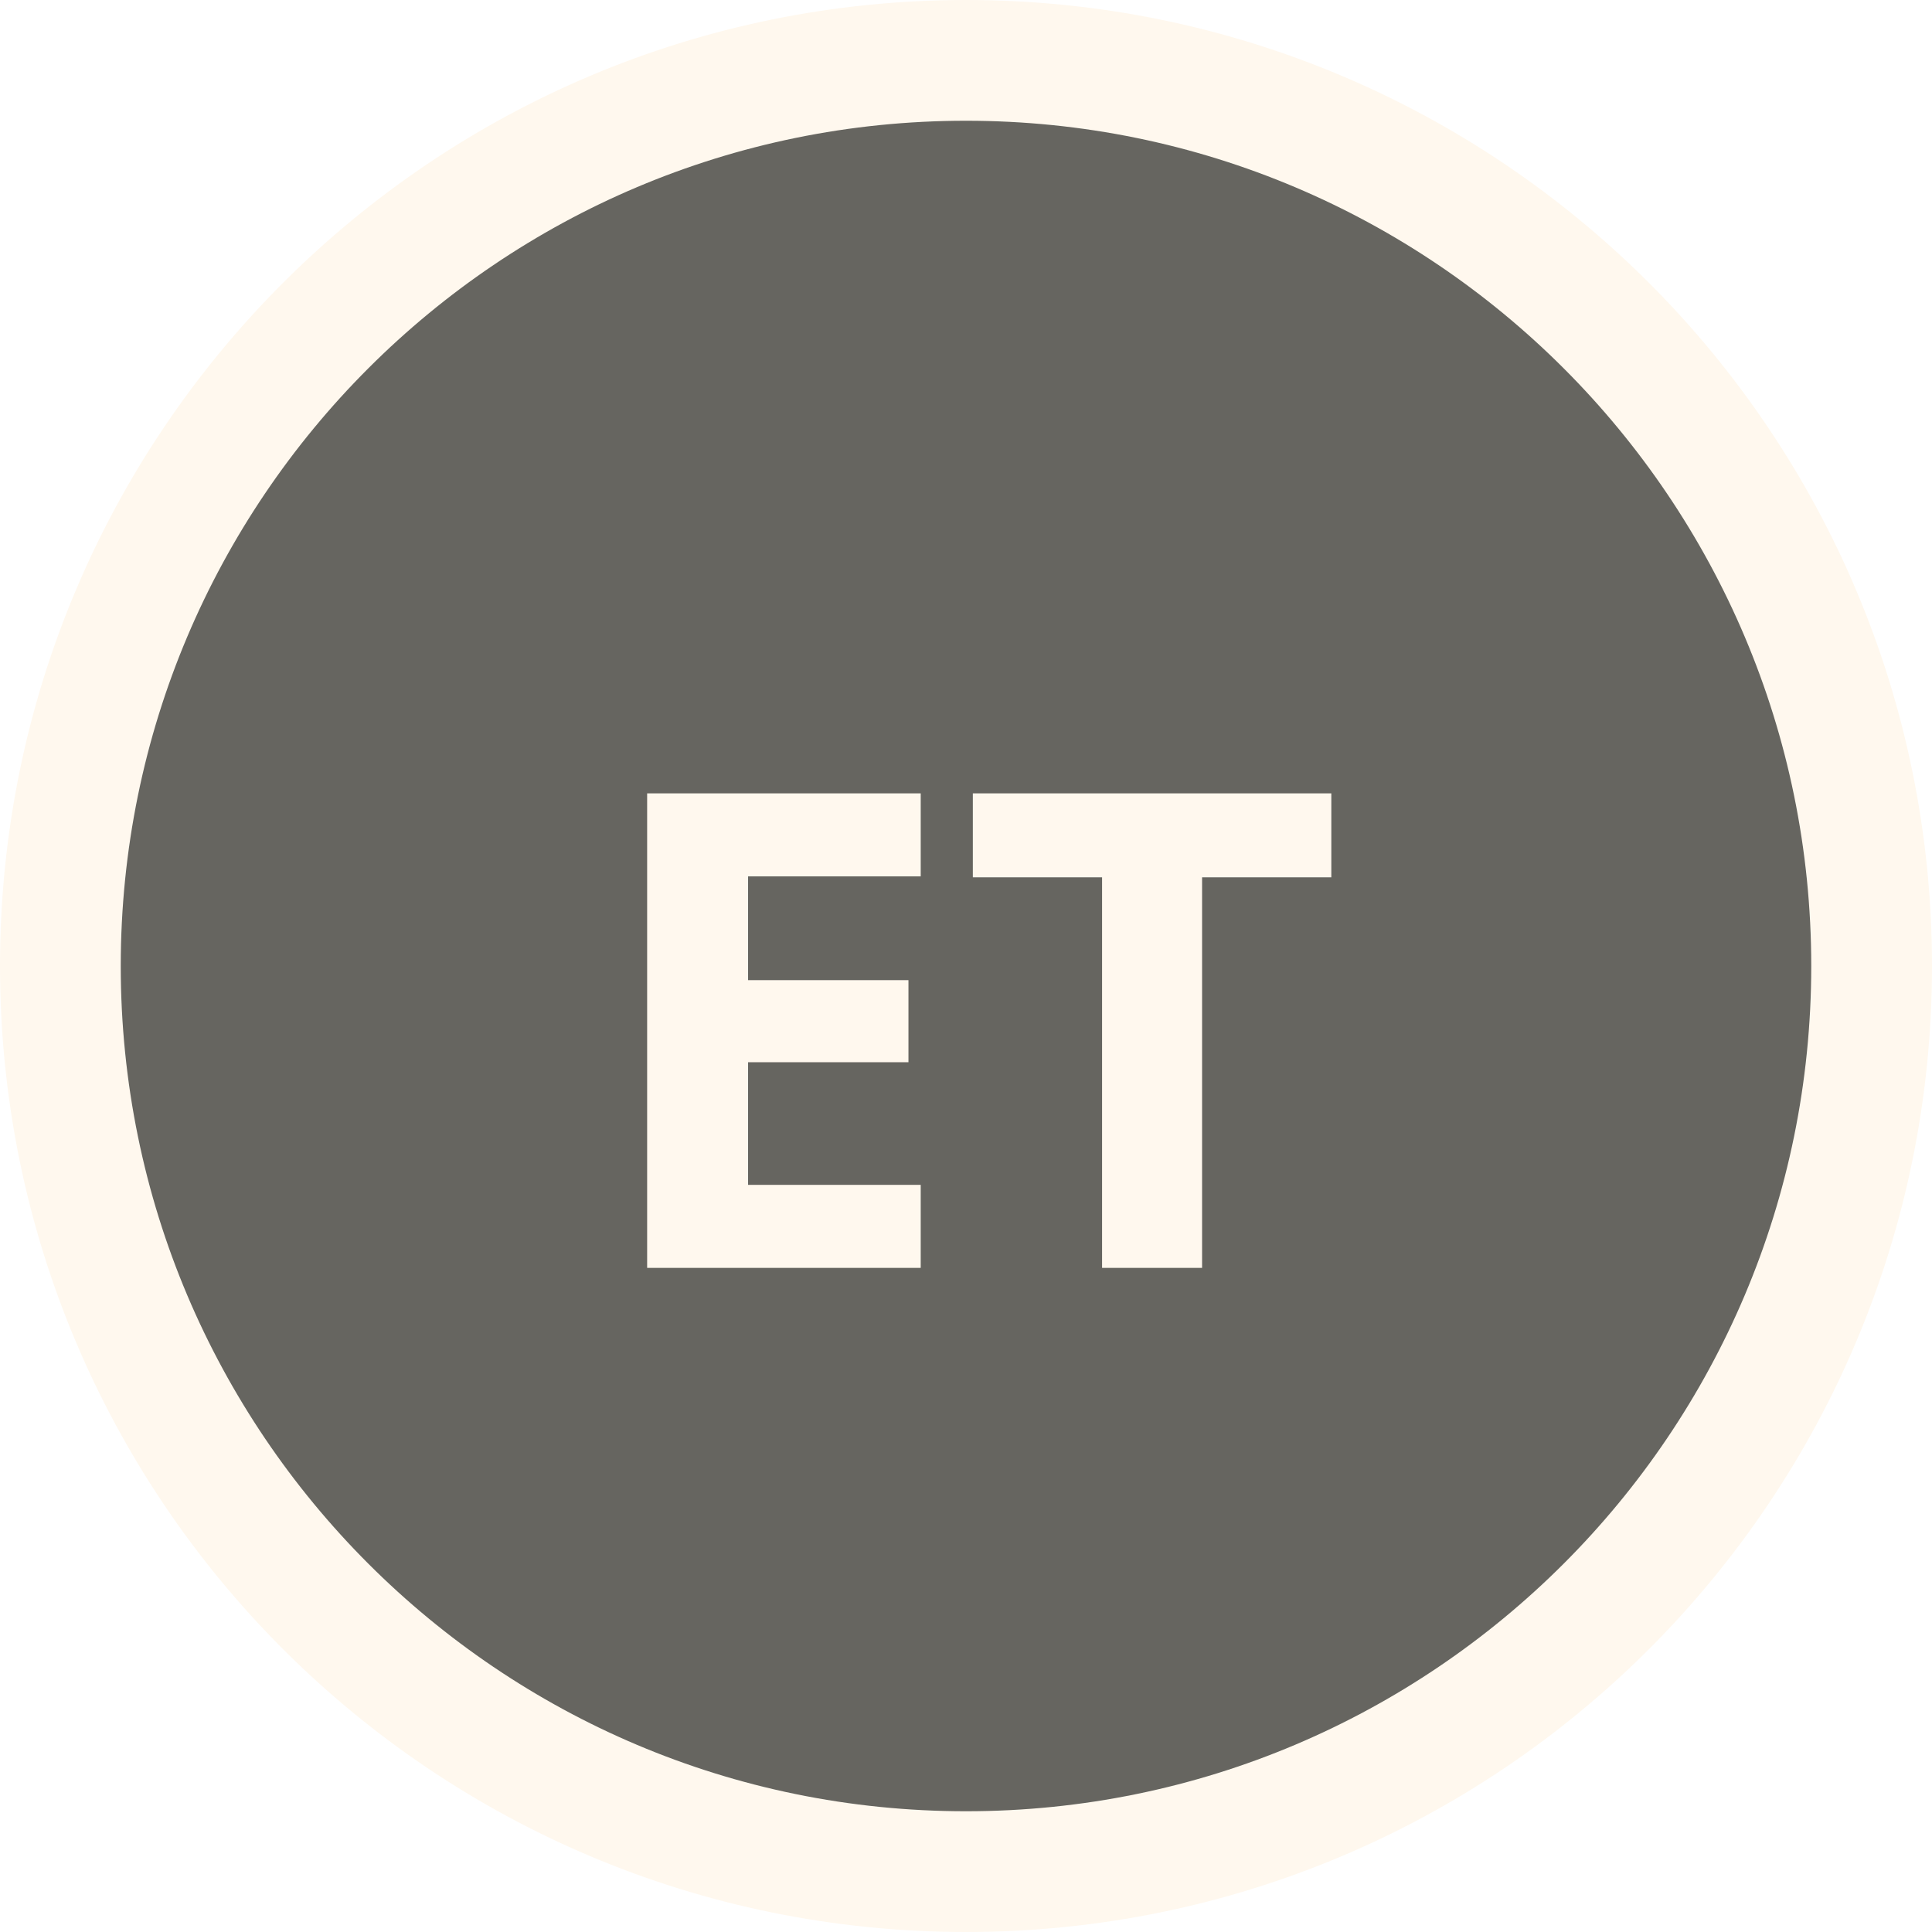
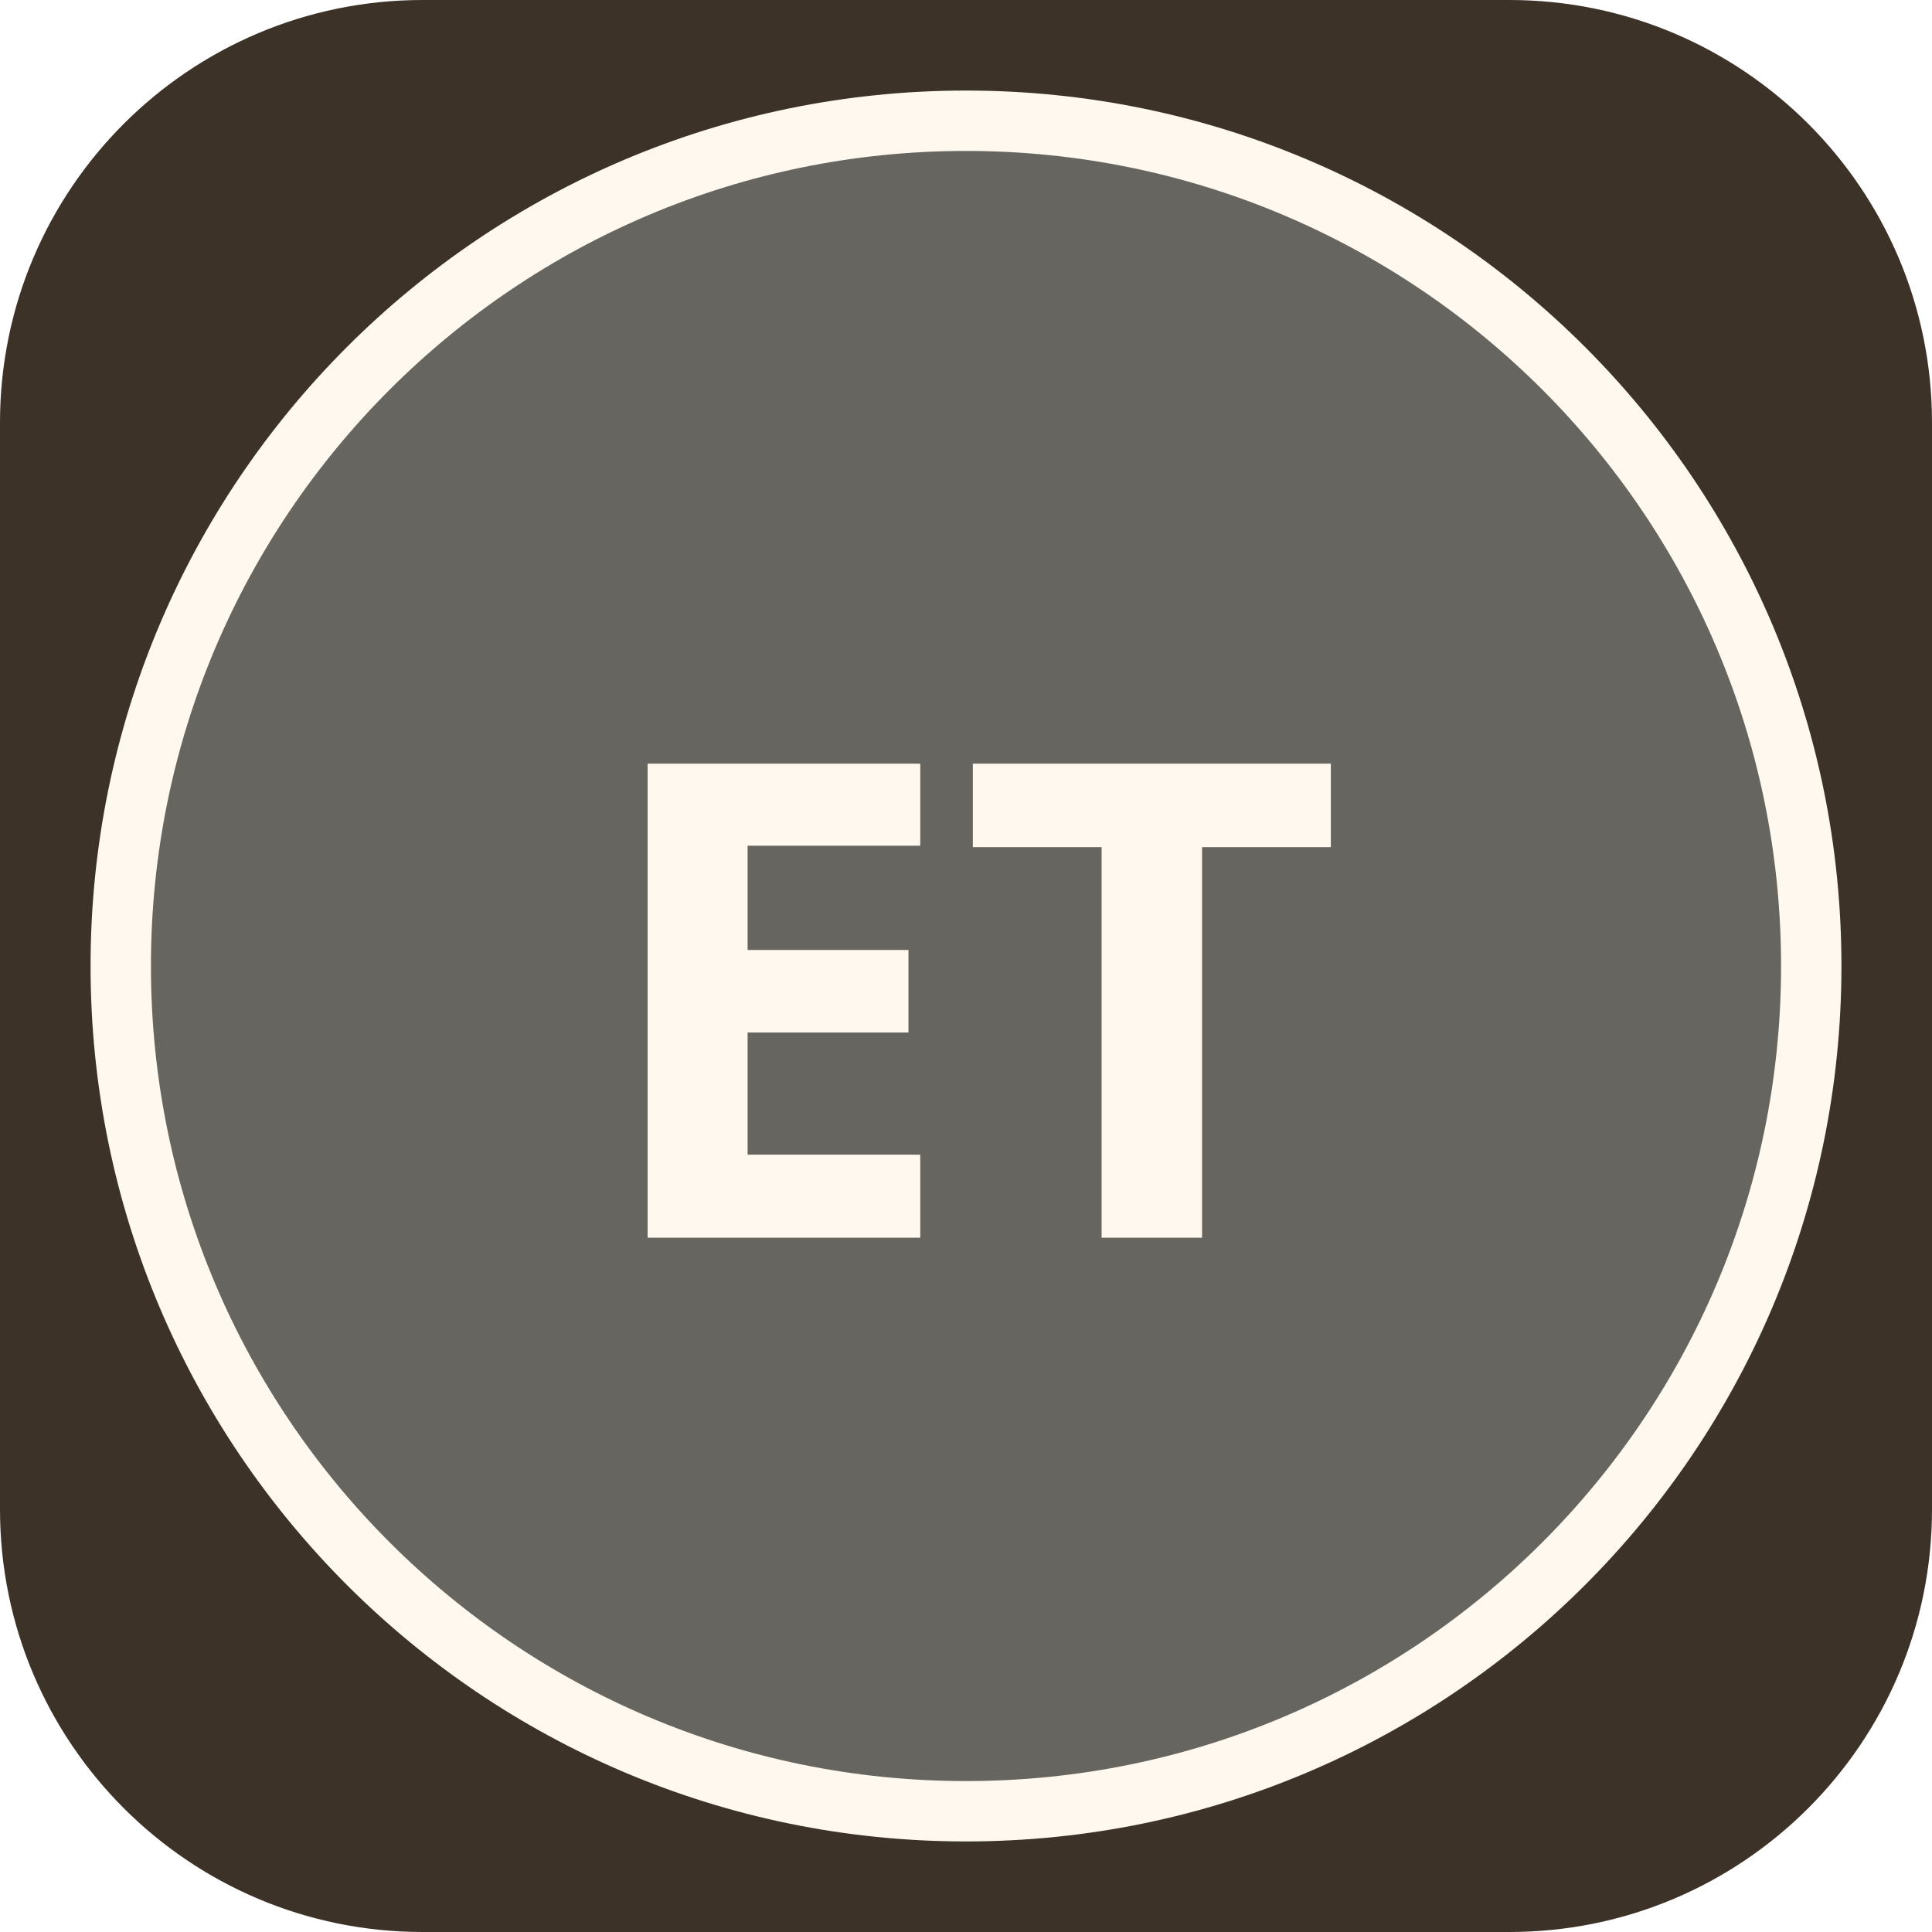
- <svg xmlns="http://www.w3.org/2000/svg" viewBox="0 0 32 32" fill="none">
-   <circle cx="16" cy="16" r="15" stroke="#FFF8EE" stroke-width="2" fill="#666560" />
-   <text x="16" y="21" text-anchor="middle" font-family="system-ui,sans-serif" font-size="11" font-weight="700" fill="#FFF8EE">ЕТ</text>
+ <svg xmlns="http://www.w3.org/2000/svg" viewBox="0 0 64 64" fill="none">
+   <rect width="64" height="64" rx="14" fill="#3D3228" />
+   <circle cx="32" cy="32" r="28" fill="#666560" stroke="#FFF8EE" stroke-width="2" />
+   <text x="32" y="41" text-anchor="middle" font-family="system-ui,Segoe UI,sans-serif" font-size="22" font-weight="700" fill="#FFF8EE">ЕТ</text>
</svg>
